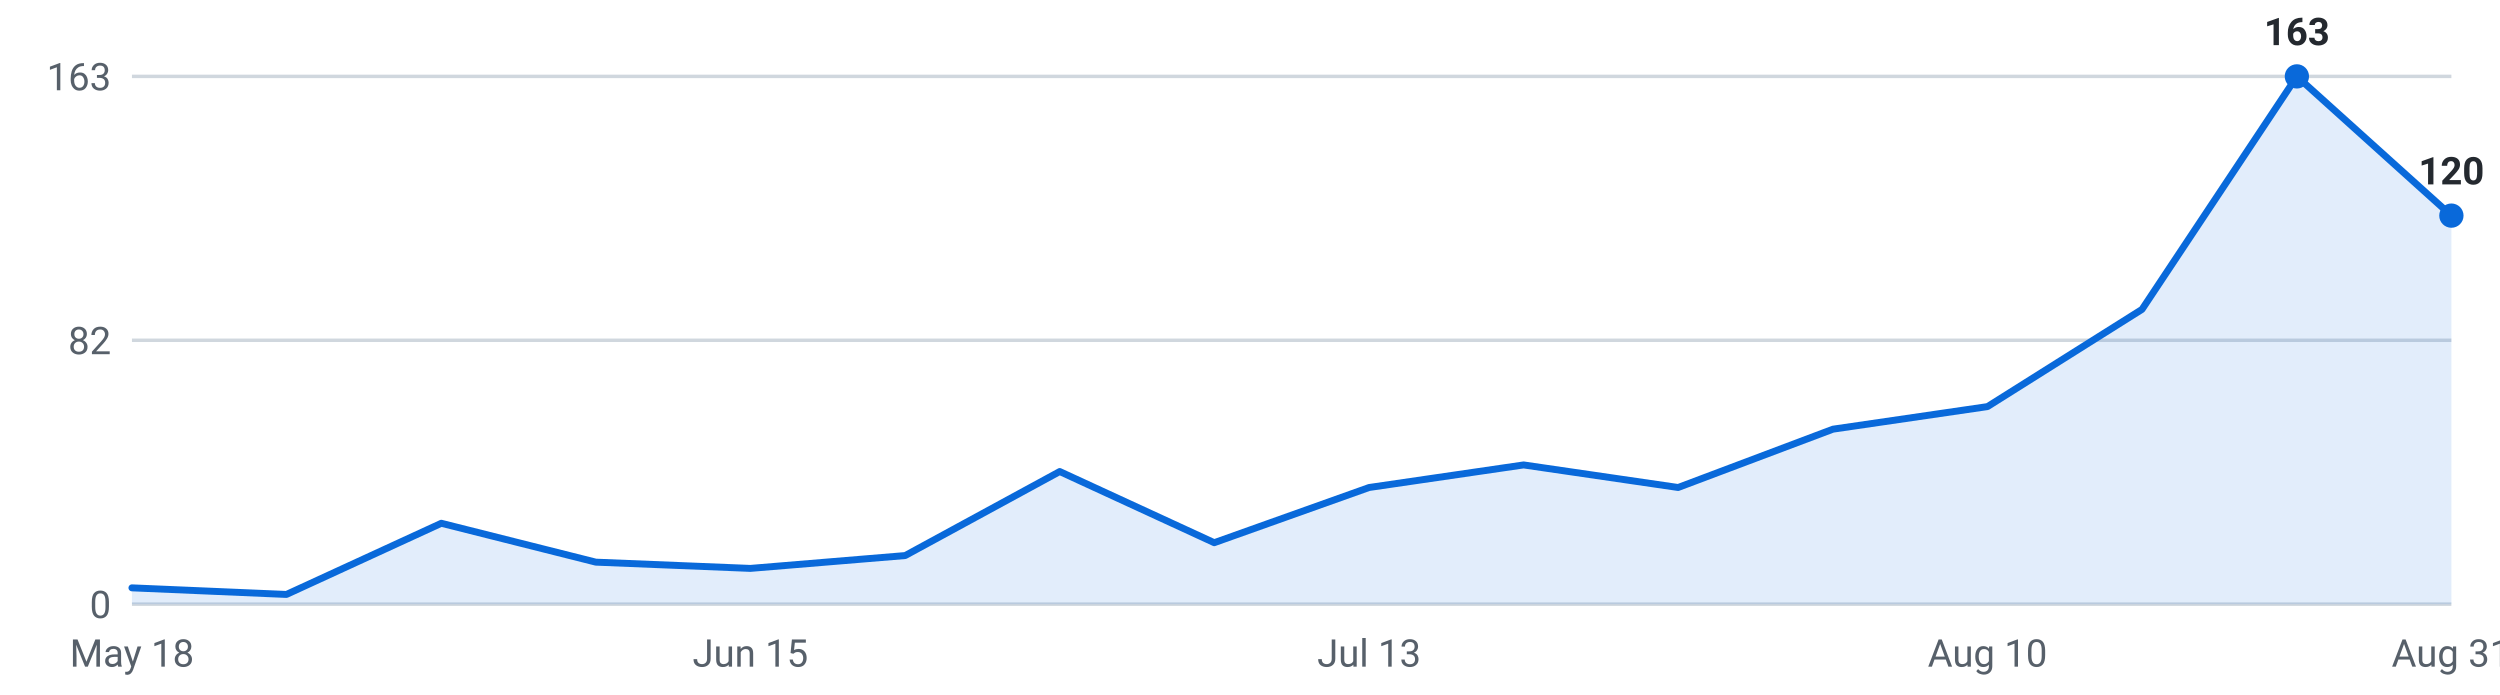
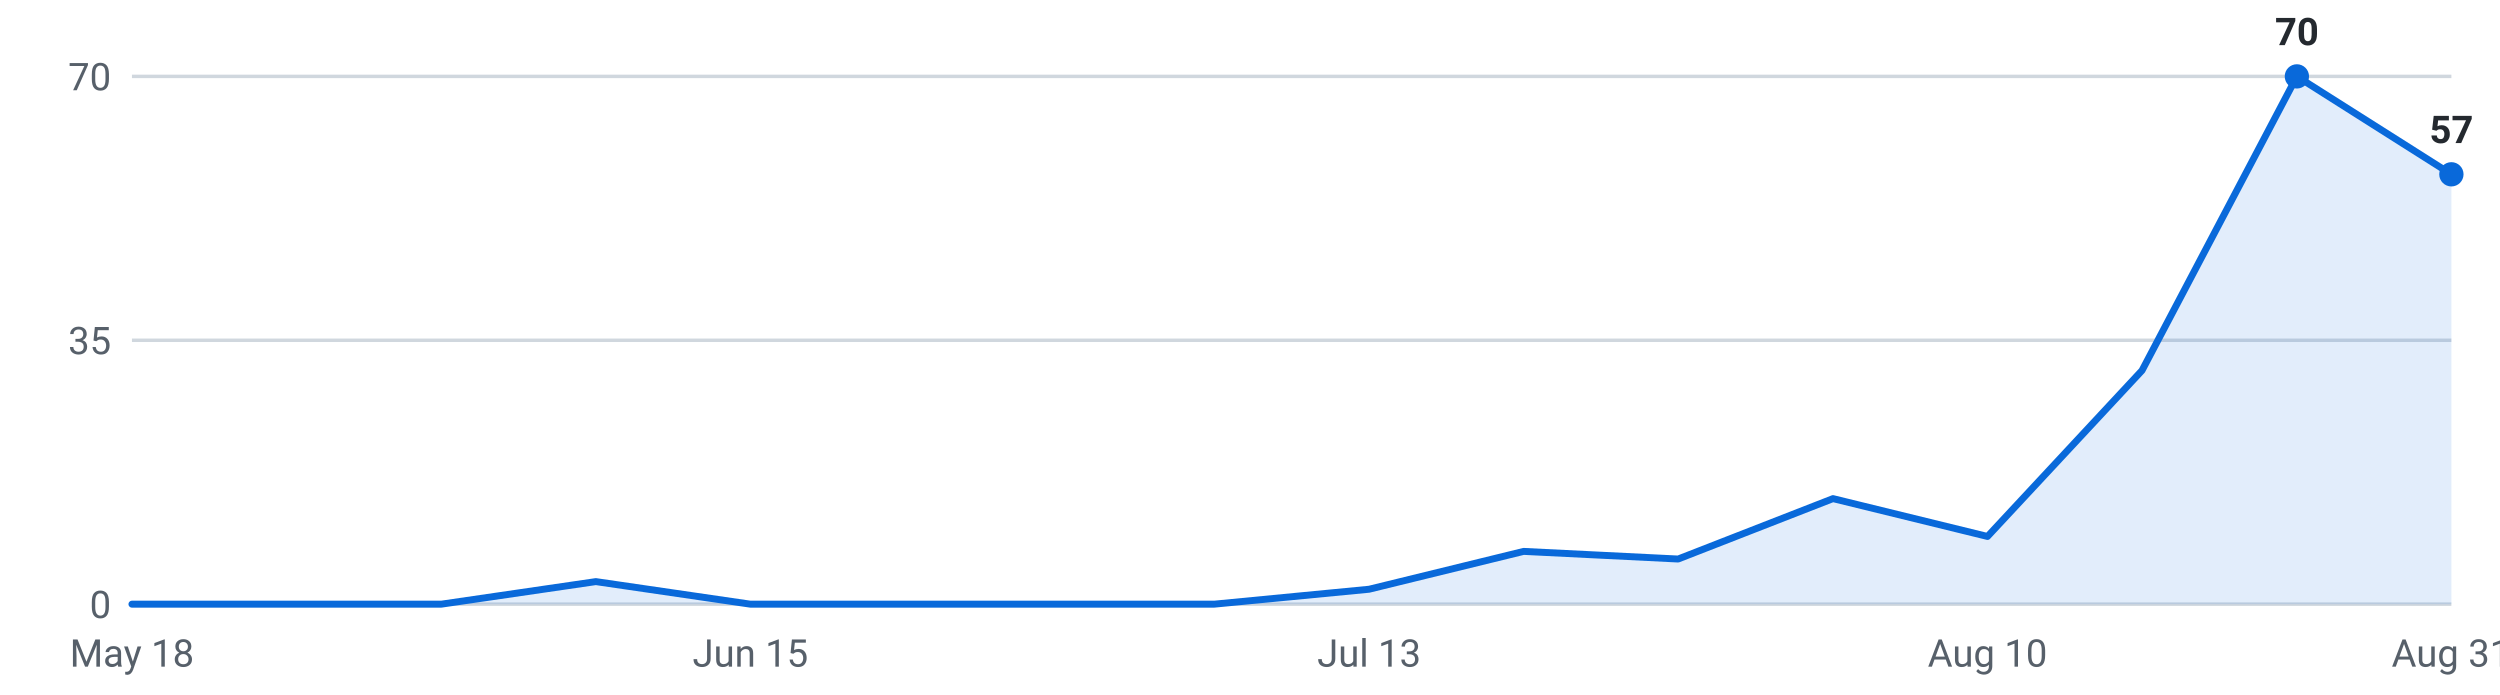
<svg xmlns="http://www.w3.org/2000/svg" viewBox="0 0 720 200" width="720" height="200" role="img" aria-label="Internships posted per week, last 16 weeks">
  <g font-family="-apple-system,Segoe UI,Roboto,sans-serif" font-size="11">
    <line x1="38" y1="174.0" x2="706" y2="174.0" stroke="#d0d7de" stroke-width="1" />
    <text x="32" y="178.0" text-anchor="end" fill="#57606a">0</text>
    <line x1="38" y1="98.0" x2="706" y2="98.0" stroke="#d0d7de" stroke-width="1" />
-     <text x="32" y="102.0" text-anchor="end" fill="#57606a">82</text>
+     <text x="32" y="102.0" text-anchor="end" fill="#57606a">35</text>
    <line x1="38" y1="22.0" x2="706" y2="22.0" stroke="#d0d7de" stroke-width="1" />
-     <text x="32" y="26.0" text-anchor="end" fill="#57606a">163</text>
-     <path d="M38.0,174 L38.0,169.3 L82.5,171.2 L127.1,150.7 L171.6,161.9 L216.1,163.7 L260.7,160.0 L305.2,135.8 L349.7,156.3 L394.3,140.4 L438.8,133.9 L483.3,140.4 L527.9,123.6 L572.4,117.1 L616.9,89.1 L661.5,22.0 L706.0,62.1 L706.0,174 Z" fill="#0969da" fill-opacity="0.12" />
-     <polyline points="38.0,169.3 82.5,171.2 127.1,150.7 171.6,161.9 216.1,163.7 260.7,160.0 305.2,135.8 349.7,156.3 394.3,140.4 438.8,133.9 483.3,140.4 527.9,123.6 572.4,117.1 616.9,89.1 661.5,22.0 706.0,62.1" fill="none" stroke="#0969da" stroke-width="2" stroke-linejoin="round" stroke-linecap="round" />
+     <text x="32" y="26.0" text-anchor="end" fill="#57606a">70</text>
+     <path d="M38.0,174 L38.0,174.0 L82.5,174.0 L127.1,174.0 L171.6,167.5 L216.1,174.0 L260.7,174.0 L305.2,174.0 L349.7,174.0 L394.3,169.7 L438.8,158.8 L483.3,161.0 L527.9,143.6 L572.4,154.5 L616.9,106.7 L661.5,22.0 L706.0,50.2 L706.0,174 Z" fill="#0969da" fill-opacity="0.12" />
+     <polyline points="38.0,174.0 82.5,174.0 127.1,174.0 171.6,167.5 216.1,174.0 260.7,174.0 305.2,174.0 349.7,174.0 394.3,169.7 438.8,158.8 483.3,161.0 527.9,143.6 572.4,154.5 616.9,106.7 661.5,22.0 706.0,50.2" fill="none" stroke="#0969da" stroke-width="2" stroke-linejoin="round" stroke-linecap="round" />
    <circle cx="661.5" cy="22.0" r="3.5" fill="#0969da" />
-     <text x="661.5" y="13.0" text-anchor="middle" fill="#24292f" font-weight="600">163</text>
-     <circle cx="706.0" cy="62.1" r="3.5" fill="#0969da" />
-     <text x="706.0" y="53.1" text-anchor="middle" fill="#24292f" font-weight="600">120</text>
+     <text x="661.5" y="13.0" text-anchor="middle" fill="#24292f" font-weight="600">70</text>
+     <circle cx="706.0" cy="50.2" r="3.5" fill="#0969da" />
+     <text x="706.0" y="41.2" text-anchor="middle" fill="#24292f" font-weight="600">57</text>
    <text x="38.0" y="192" text-anchor="middle" fill="#57606a">May 18</text>
    <text x="216.1" y="192" text-anchor="middle" fill="#57606a">Jun 15</text>
    <text x="394.3" y="192" text-anchor="middle" fill="#57606a">Jul 13</text>
    <text x="572.4" y="192" text-anchor="middle" fill="#57606a">Aug 10</text>
    <text x="706.0" y="192" text-anchor="middle" fill="#57606a">Aug 31</text>
  </g>
</svg>
